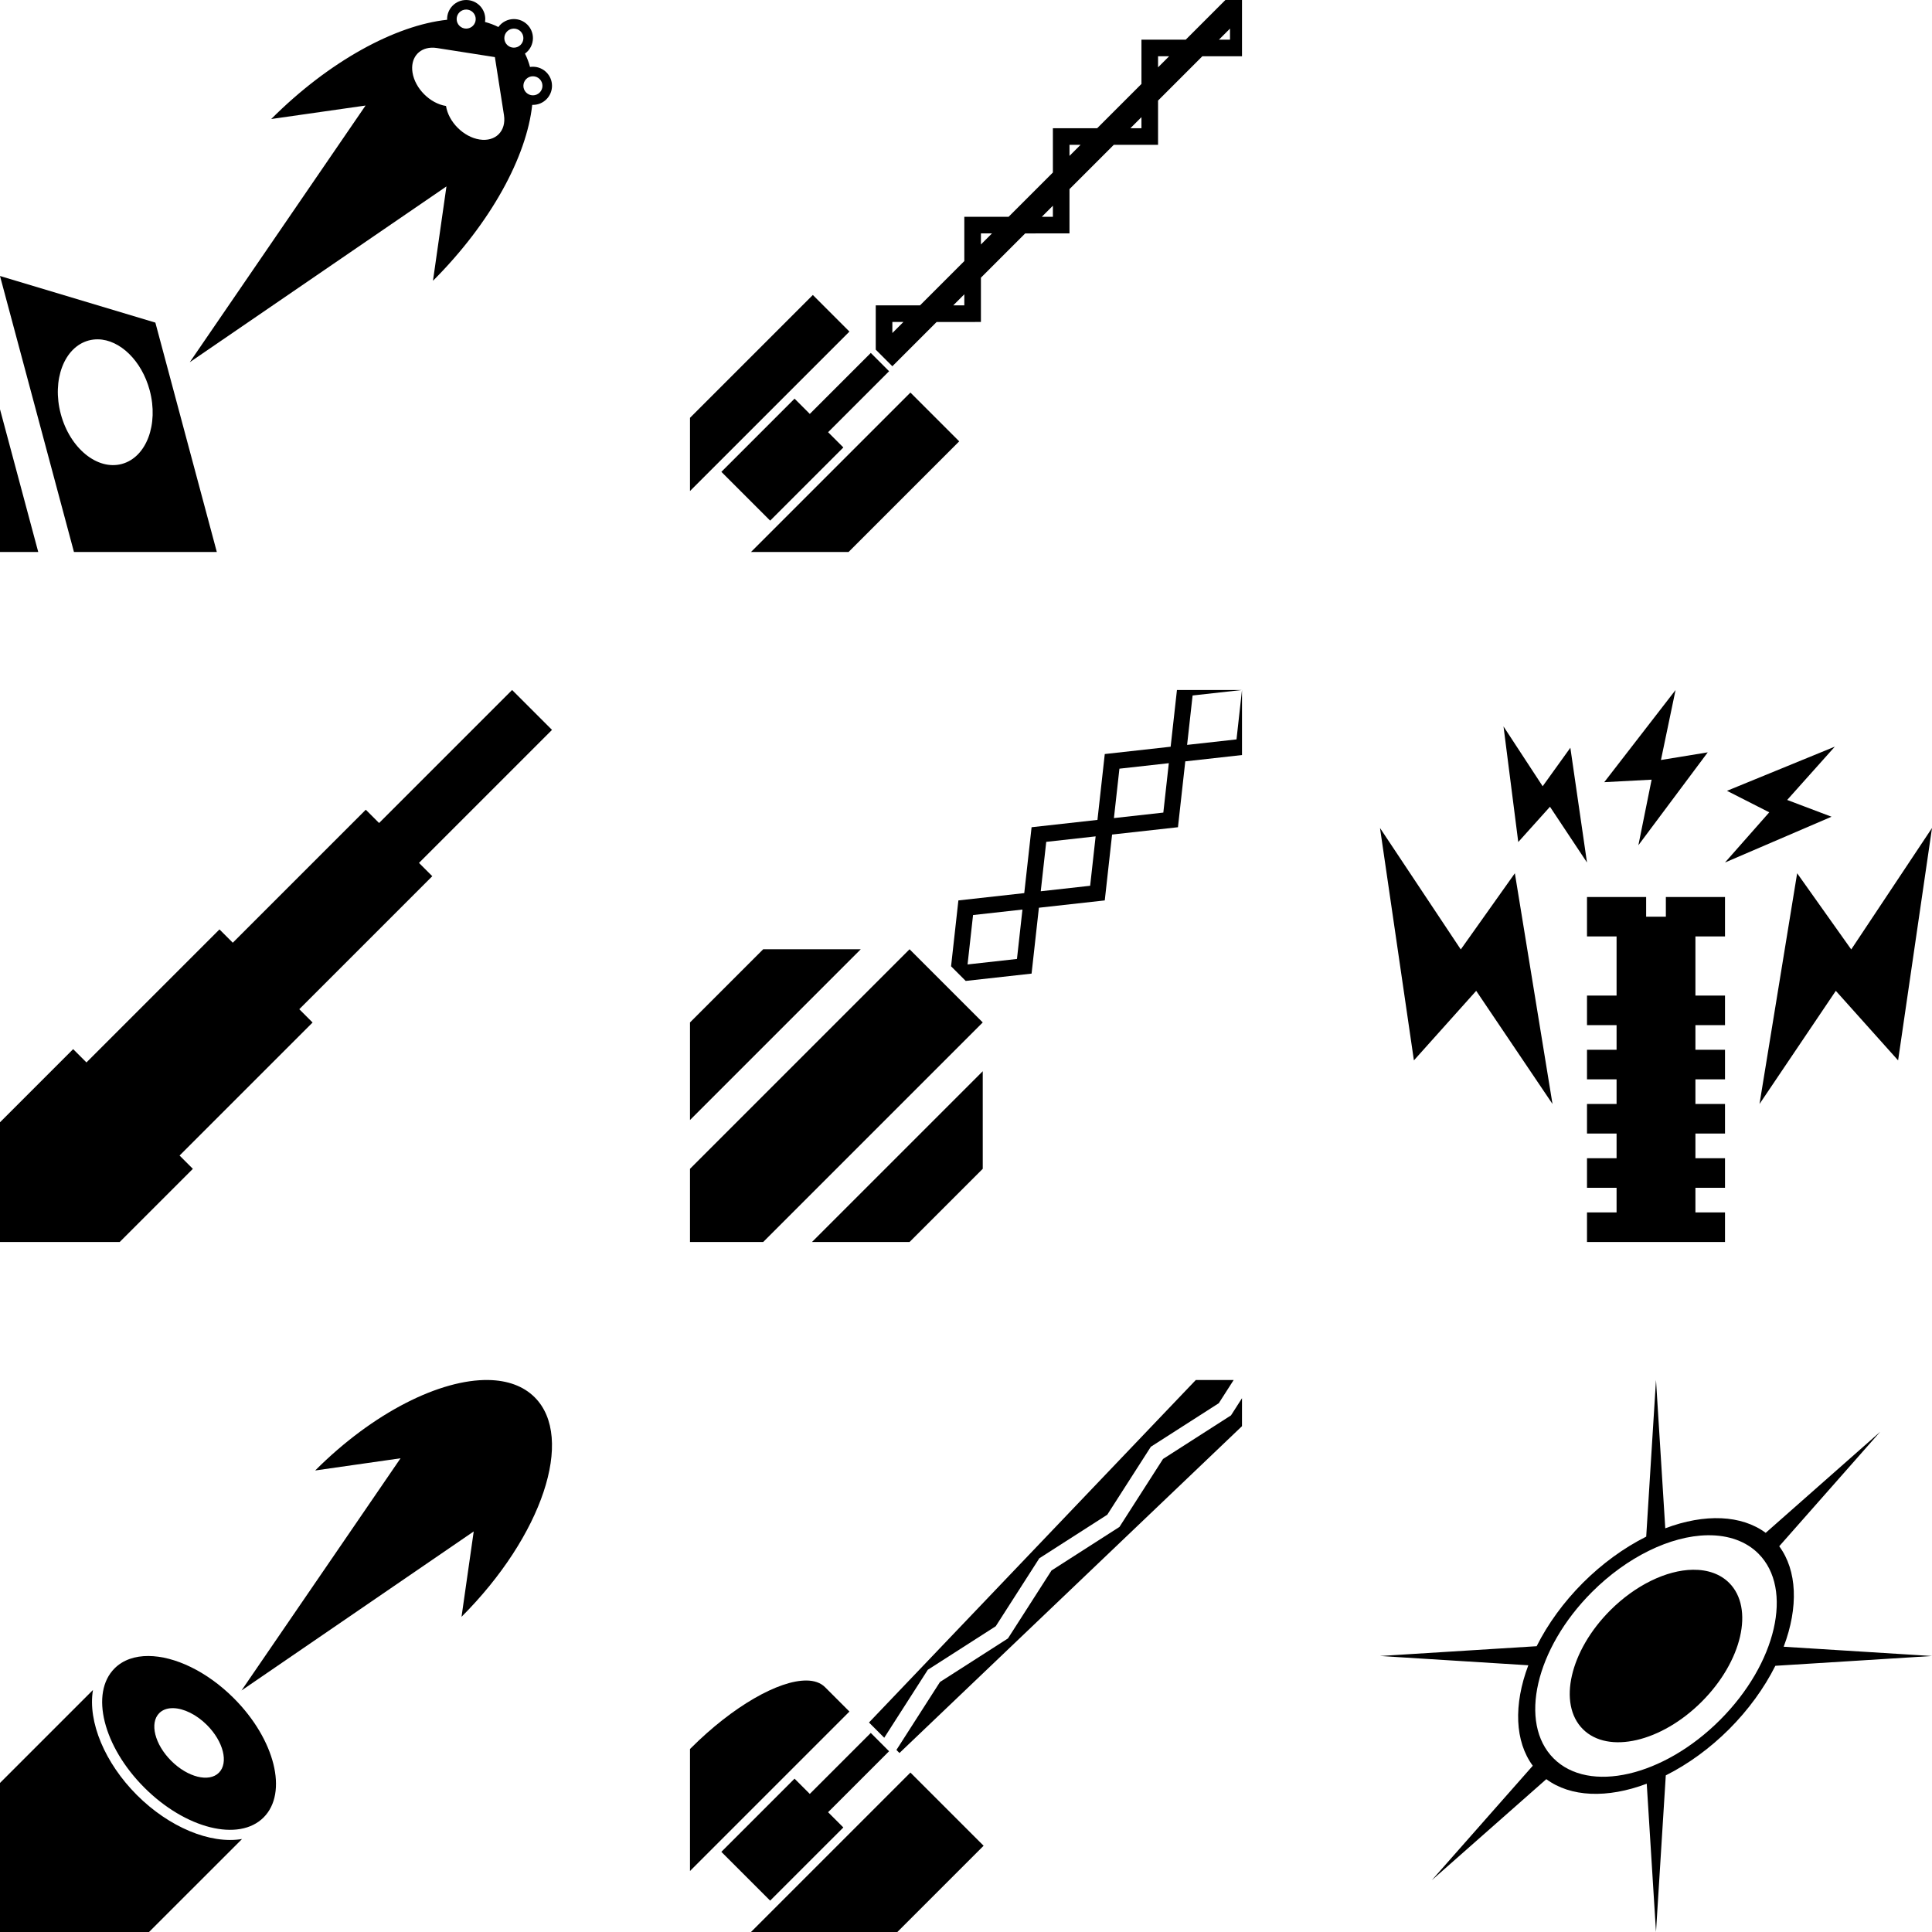
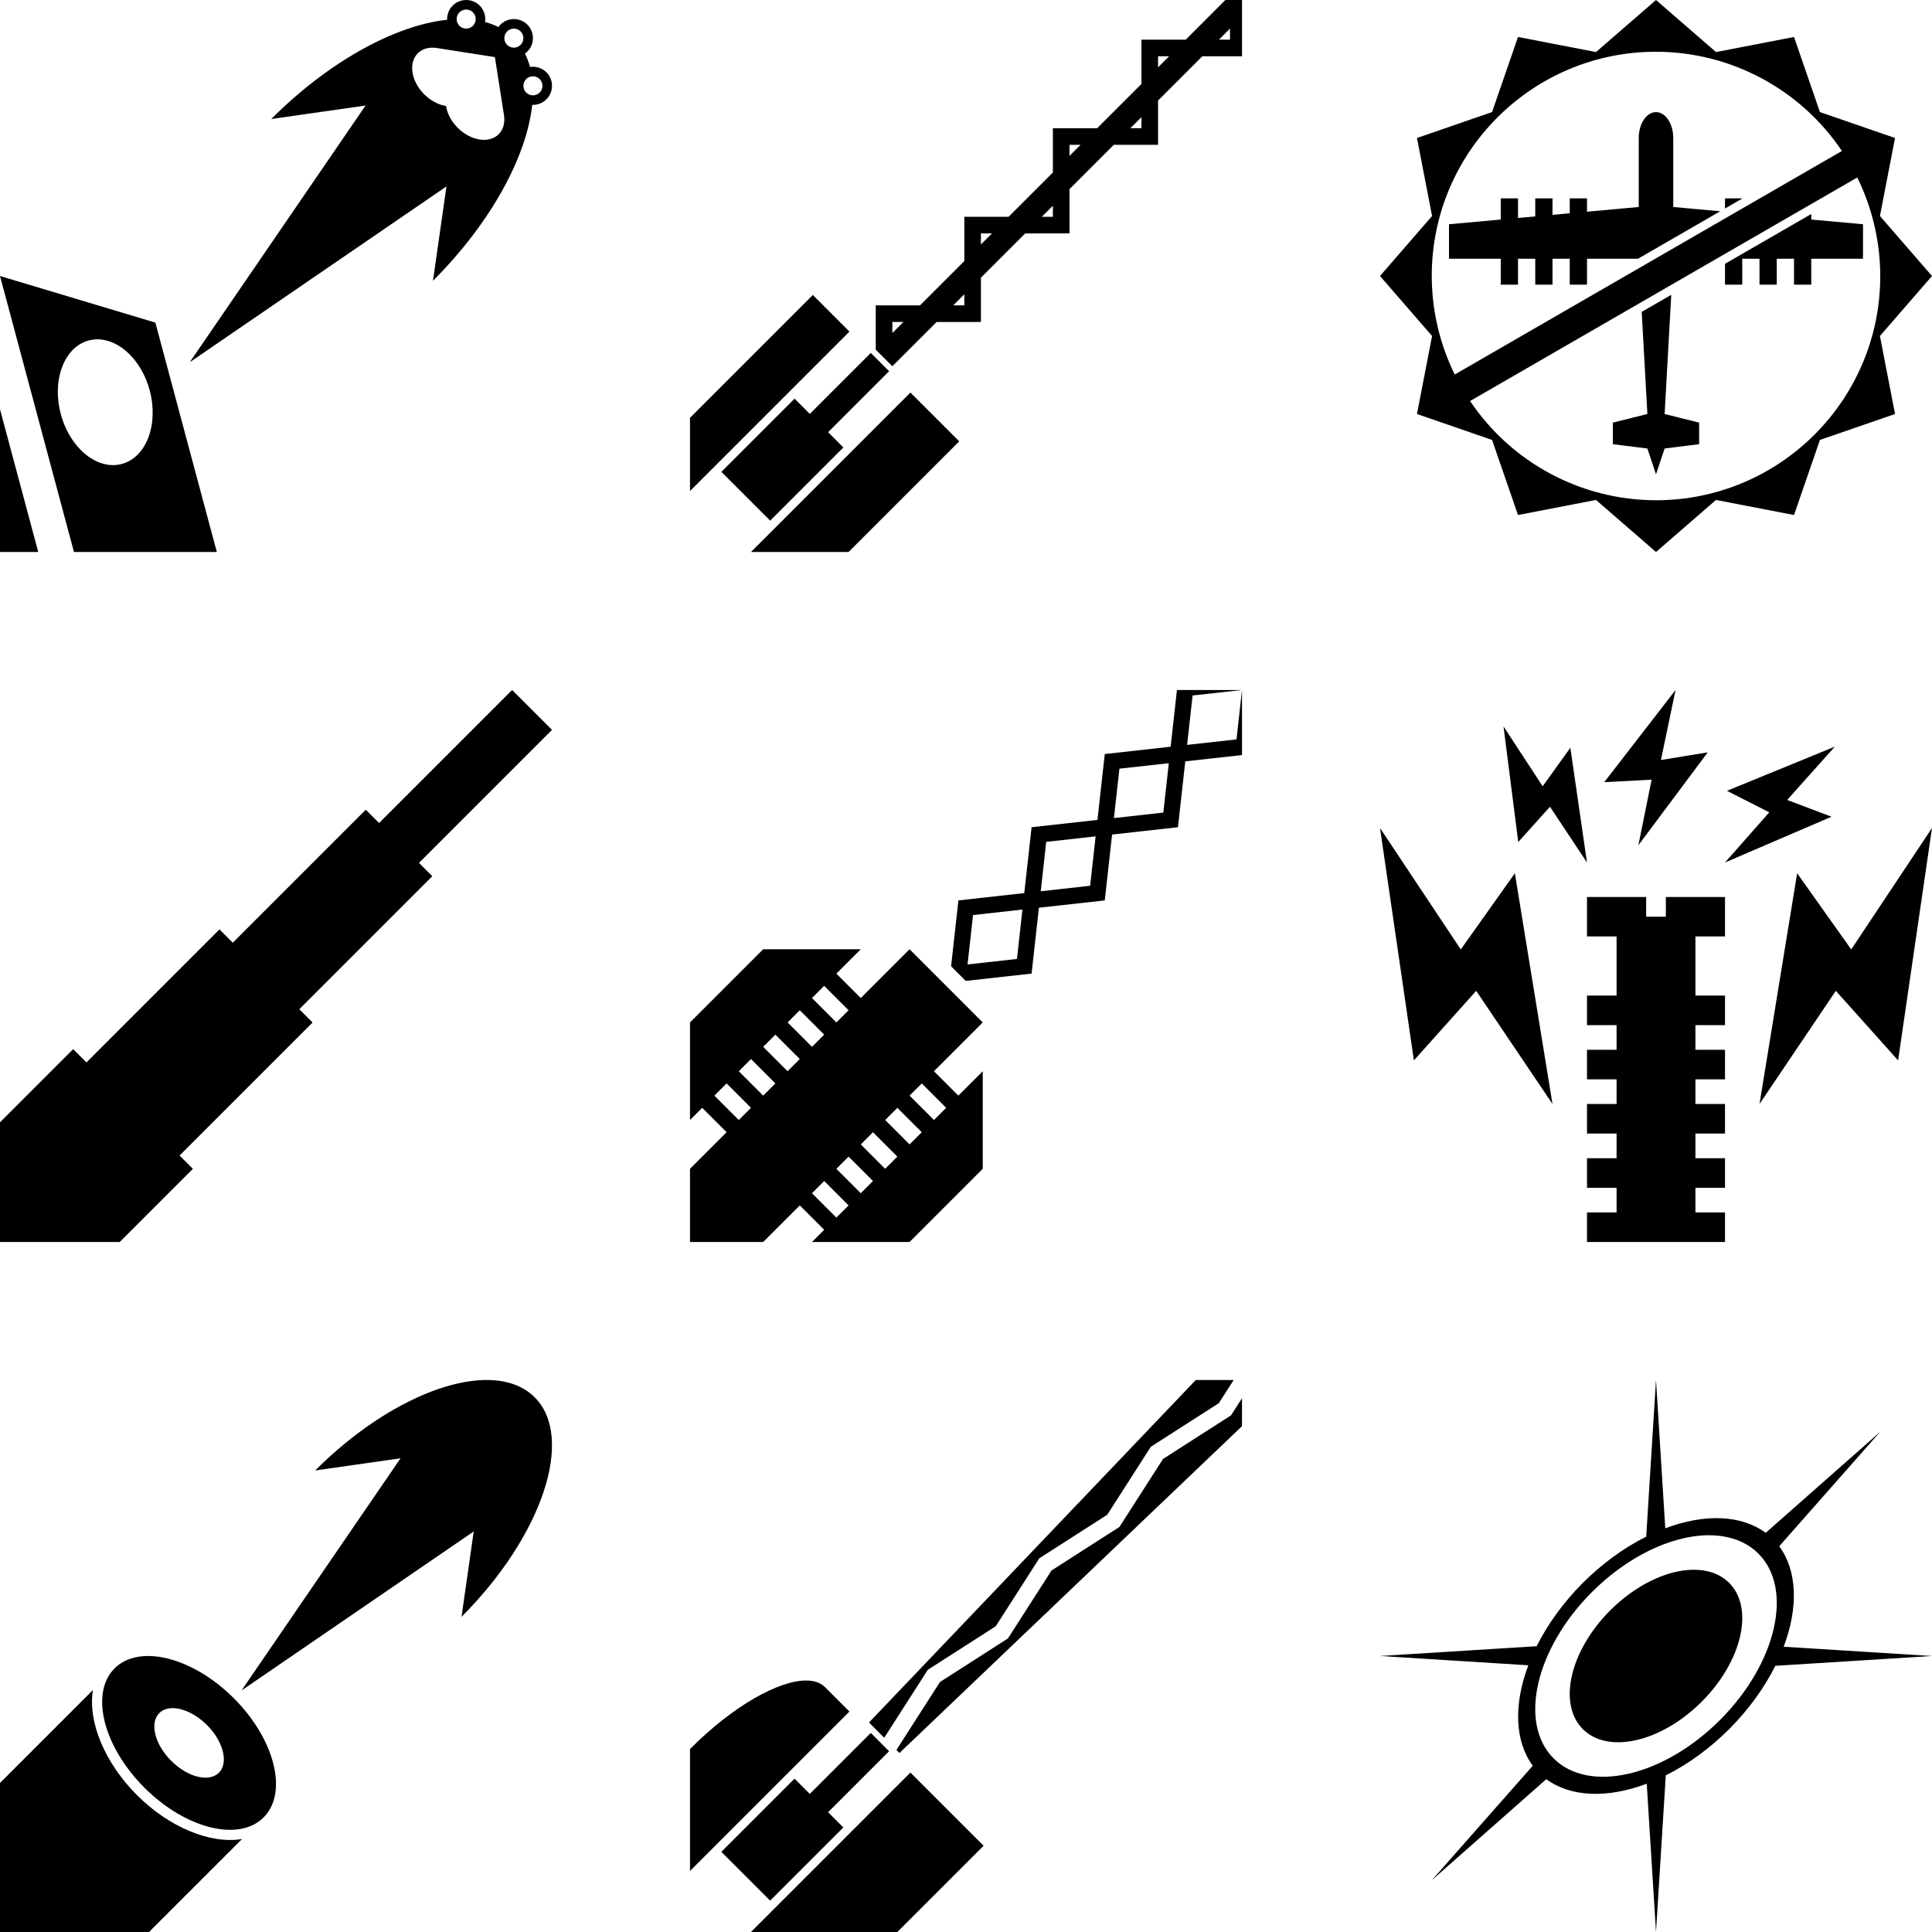
<svg xmlns="http://www.w3.org/2000/svg" width="224mm" height="224mm" viewBox="0 0 224 224" version="1.1" id="svg8">
  <defs id="defs2" />
  <g id="layer1" transform="translate(0,-73.00018)">
-     <path style="fill:#000000;fill-opacity:1;fill-rule:nonzero;stroke:none;stroke-width:1.984;stroke-linecap:round;stroke-linejoin:round;stroke-miterlimit:4;stroke-dasharray:none;stroke-dashoffset:0;stroke-opacity:1;paint-order:normal" d="m 136.458,153 -0.731,6.576 -7.637,0.849 -0.849,7.637 -7.637,0.849 -0.849,7.637 -7.637,0.849 -0.849,7.637 1.697,1.697 7.637,-0.849 0.849,-7.637 7.637,-0.849 0.849,-7.637 7.637,-0.849 0.849,-7.637 6.576,-0.731 v -7.543 h -5.3e-4 l -0.636,5.728 -5.728,0.637 0.637,-5.728 5.727,-0.637 z m -0.943,8.485 -0.636,5.728 -5.728,0.637 0.637,-5.728 z m -8.485,8.485 -0.636,5.728 -5.728,0.637 0.637,-5.728 z m -8.485,8.486 -0.636,5.727 -5.728,0.637 0.637,-5.728 z M 88.486,183.059 80,191.544 v 11.314 l 19.799,-19.8 z m 16.97,0 L 80,208.515 v 8.485 h 8.485 l 25.456,-25.456 z m 8.485,14.142 -19.799,19.799 h 11.314 l 8.486,-8.486 z" id="rect1420" />
+     <path style="fill:#000000;fill-opacity:1;fill-rule:nonzero;stroke:none;stroke-width:7.5;stroke-linecap:round;stroke-linejoin:round;stroke-miterlimit:4;stroke-dasharray:none;stroke-dashoffset:0;stroke-opacity:1;paint-order:normal" d="M 515.744 302.361 L 512.982 327.217 L 484.119 330.424 L 480.912 359.287 L 452.049 362.494 L 448.842 391.357 L 419.979 394.564 L 416.771 423.428 L 423.186 429.842 L 452.049 426.635 L 455.256 397.771 L 484.119 394.564 L 487.326 365.701 L 516.189 362.494 L 519.396 333.631 L 544.252 330.869 L 544.252 302.361 L 544.25 302.361 L 541.846 324.01 L 520.197 326.416 L 522.604 304.768 L 544.25 302.361 L 515.744 302.361 z M 512.18 334.432 L 509.775 356.08 L 488.127 358.486 L 490.533 336.838 L 512.18 334.432 z M 480.109 366.502 L 477.705 388.15 L 456.057 390.557 L 458.463 368.908 L 480.109 366.502 z M 448.039 398.574 L 445.635 420.221 L 423.986 422.627 L 426.393 400.979 L 448.039 398.574 z M 334.434 415.969 L 302.361 448.041 L 302.361 490.803 L 307.709 485.455 L 318.398 496.145 L 302.361 512.182 L 302.361 544.252 L 334.432 544.252 L 350.469 528.215 L 361.158 538.904 L 355.811 544.252 L 398.572 544.252 L 430.645 512.18 L 430.643 469.42 L 419.953 480.109 L 409.266 469.42 L 430.645 448.041 L 398.572 415.969 L 377.193 437.348 L 366.504 426.658 L 377.193 415.969 L 334.434 415.969 z M 361.158 432.004 L 371.848 442.693 L 366.504 448.037 L 355.814 437.348 L 361.158 432.004 z M 350.469 442.693 L 361.158 453.383 L 355.812 458.729 L 345.123 448.039 L 350.469 442.693 z M 339.779 453.383 L 350.469 464.072 L 345.123 469.418 L 334.434 458.729 L 339.779 453.383 z M 329.088 464.074 L 339.777 474.764 L 334.434 480.107 L 323.744 469.418 L 329.088 464.074 z M 318.398 474.764 L 329.088 485.453 L 323.744 490.799 L 313.053 480.109 L 318.398 474.764 z M 403.92 474.764 L 414.609 485.453 L 409.264 490.799 L 398.574 480.109 L 403.92 474.764 z M 393.23 485.455 L 403.918 496.145 L 398.574 501.488 L 387.885 490.799 L 393.23 485.455 z M 382.539 496.145 L 393.229 506.834 L 387.883 512.18 L 377.195 501.49 L 382.539 496.145 z M 371.85 506.834 L 382.539 517.523 L 377.193 522.869 L 366.504 512.18 L 371.85 506.834 z M 361.16 517.525 L 371.848 528.215 L 366.504 533.559 L 355.814 522.869 L 361.16 517.525 z " transform="matrix(0.2645833,0,0,0.2645833,0,73.00018)" id="rect1420" />
    <path style="fill:#000000;fill-opacity:1;fill-rule:nonzero;stroke:none;stroke-width:1.984;stroke-linecap:round;stroke-linejoin:round;stroke-miterlimit:4;stroke-dasharray:none;stroke-dashoffset:0;stroke-opacity:1;paint-order:normal" d="m 142.075,73 -4.598,4.599 h -5.135 l 5.3e-4,5.134 -5.135,5.135 -5.134,-5.3e-4 v 5.135 l -5.135,5.134 -5.134,-5.3e-4 v 5.135 l -5.135,5.134 h -5.134 v 5.135 l 1.925,1.925 5.135,-5.134 5.134,-5.3e-4 v -5.134 l 5.135,-5.134 5.134,-5.3e-4 v -5.134 l 5.135,-5.134 h 5.134 l 5.3e-4,-5.135 5.134,-5.135 h 4.598 V 73 Z m 0.535,3.315 v 1.284 H 141.327 Z m -8.343,3.209 h 1.284 l -1.284,1.284 z m -1.925,7.06 v 1.284 h -1.283 z m -8.343,3.209 h 1.284 l -1.284,1.284 z m -1.925,7.06 v 1.283 h -1.284 z m -8.344,3.209 h 1.284 l -1.284,1.284 z m -1.925,7.06 v 1.284 h -1.284 z M 94.243,107.201 80,121.444 v 8.486 l 18.485,-18.485 z m 9.219,3.128 h 1.284 l -1.284,1.284 z m -2.501,3.589 -7.071,7.071 -1.768,-1.768 -8.485,8.486 5.657,5.657 8.486,-8.485 -1.768,-1.768 7.071,-7.071 -1.061,-1.061 z m 4.596,4.596 -18.485,18.485 11.314,-5.3e-4 12.828,-12.828 z" id="rect1156" />
    <path style="fill:#000000;fill-opacity:1;fill-rule:nonzero;stroke:none;stroke-width:1.984;stroke-linecap:round;stroke-linejoin:round;stroke-miterlimit:4;stroke-dasharray:none;stroke-dashoffset:0;stroke-opacity:1;paint-order:normal" d="m 54.051,73 -5.2e-4,5.1e-4 a 2.211,2.211 0 0 0 -2.211,2.211 2.211,2.211 0 0 0 0.003,0.08 c -5.975,0.639 -13.661,4.77 -20.399,11.508 l 10.94,-1.563 -20.384,29.763 29.763,-20.385 -1.563,10.941 c 6.739,-6.739 10.868,-14.424 11.507,-20.399 a 2.211,2.211 0 0 0 0.083,0.004 2.211,2.211 0 0 0 2.211,-2.211 2.211,2.211 0 0 0 -2.211,-2.211 2.211,2.211 0 0 0 -0.338,0.027 c -0.147,-0.549 -0.342,-1.066 -0.585,-1.55 a 2.211,2.211 0 0 0 0.924,-1.794 2.211,2.211 0 0 0 -2.211,-2.211 2.211,2.211 0 0 0 -1.795,0.923 c -0.483,-0.243 -1.001,-0.439 -1.55,-0.585 a 2.211,2.211 0 0 0 0.029,-0.337 2.211,2.211 0 0 0 -2.211,-2.211 z m -5.2e-4,1.106 a 1.105,1.105 0 0 1 1.105,1.105 1.105,1.105 0 0 1 -1.105,1.105 1.105,1.105 0 0 1 -1.105,-1.105 1.105,1.105 0 0 1 1.105,-1.105 z m 5.527,2.211 a 1.105,1.105 0 0 1 1.105,1.105 1.105,1.105 0 0 1 -1.105,1.105 1.105,1.105 0 0 1 -1.105,-1.105 1.105,1.105 0 0 1 1.105,-1.105 z m -9.574,2.214 v 5.2e-4 a 3.885,2.833 45.001 0 1 0.657,0.037 l 6.718,1.053 1.052,6.718 a 3.885,2.833 45.001 0 1 -2.834,2.833 3.885,2.833 45.001 0 1 -3.885,-3.885 3.885,2.833 45.001 0 1 -3.885,-3.886 3.885,2.833 45.001 0 1 2.177,-2.871 z m 11.784,3.313 a 1.105,1.105 0 0 1 1.106,1.105 1.105,1.105 0 0 1 -1.106,1.105 1.105,1.105 0 0 1 -1.105,-1.105 1.105,1.105 0 0 1 1.105,-1.105 z M 0,105 8.575,137 h 16.564 l -7.126,-26.596 z m 11.362,7.343 c 2.526,0.038 5.066,2.451 5.993,5.911 1.06,3.954 -0.388,7.778 -3.234,8.54 -2.845,0.762 -6.01,-1.826 -7.07,-5.779 -1.059,-3.954 0.389,-7.776 3.233,-8.539 0.356,-0.095 0.716,-0.138 1.077,-0.133 z M 0,120.453 v 16.547 h 4.434 z" id="rect1048" />
    <path style="fill:#000000;fill-opacity:1;fill-rule:nonzero;stroke:none;stroke-width:1.984;stroke-linecap:round;stroke-linejoin:round;stroke-miterlimit:4;stroke-dasharray:none;stroke-dashoffset:0;stroke-opacity:1;paint-order:normal" d="m 56.642,233.002 c -5.583,-0.103 -13.364,3.753 -20.099,10.488 l 9.897,-1.414 -18.44,26.924 26.924,-18.441 -1.414,9.898 c 9.37,-9.37 13.169,-20.765 8.484,-25.45 -1.318,-1.318 -3.167,-1.964 -5.352,-2.005 z m -39.422,31.998 c -1.578,-0.01 -2.955,0.453 -3.939,1.437 -2.863,2.863 -1.315,9.053 3.457,13.824 4.772,4.772 10.961,6.319 13.824,3.457 2.863,-2.863 1.316,-9.053 -3.456,-13.825 -3.132,-3.132 -6.874,-4.874 -9.886,-4.893 z M 10.776,268.943 0,279.719 v 17.281 h 17.281 l 10.781,-10.78 c -3.697,0.617 -8.461,-1.374 -12.187,-5.094 -3.719,-3.724 -5.712,-8.485 -5.098,-12.183 z m 9.33,2.105 c 1.193,0.031 2.659,0.726 3.89,1.956 1.909,1.909 2.528,4.385 1.382,5.53 -1.145,1.145 -3.621,0.526 -5.53,-1.383 -1.909,-1.909 -2.527,-4.384 -1.382,-5.529 0.358,-0.358 0.845,-0.544 1.405,-0.572 0.077,-0.004 0.156,-0.005 0.235,-0.002 z" id="path1620" />
    <path style="fill:#000000;fill-opacity:1;fill-rule:nonzero;stroke:none;stroke-width:1.984;stroke-linecap:round;stroke-linejoin:round;stroke-miterlimit:4;stroke-dasharray:none;stroke-dashoffset:0;stroke-opacity:1;paint-order:normal" d="m 138.644,233 -37.892,39.711 1.768,1.768 5.05,-7.879 7.879,-5.05 5.051,-7.879 7.879,-5.051 5.051,-7.879 7.88,-5.051 1.724,-2.69 z m 5.356,2.111 -1.277,1.992 -7.879,5.051 -5.051,7.88 -7.879,5.051 -5.051,7.879 -7.879,5.05 -5.051,7.879 0.353,0.354 39.713,-37.894 z M 93.512,267.843 c -3.211,-0.038 -8.53,2.962 -13.412,7.843 -0.034,0.034 -0.066,0.068 -0.1,0.102 v 14.14 l 7.171,-7.172 11.314,-11.314 -2.828,-2.828 c -0.513,-0.513 -1.246,-0.762 -2.145,-0.773 z m 7.448,6.076 -7.071,7.071 -1.768,-1.768 -8.486,8.486 5.657,5.657 8.486,-8.485 -1.768,-1.768 7.071,-7.071 -1.061,-1.061 z m 4.596,4.596 -18.485,18.485 h 16.971 l 10,-10 z" id="path1631" />
    <path style="fill:#000000;fill-opacity:1;fill-rule:nonzero;stroke:none;stroke-width:7.5;stroke-linecap:round;stroke-linejoin:round;stroke-miterlimit:4;stroke-dasharray:none;stroke-dashoffset:0;stroke-opacity:1;paint-order:normal" d="m 192,233 -1.135,18.16 a 11.993,19.188 45 0 0 -7.344,5.36 11.993,19.188 45 0 0 -5.359,7.345 L 160,265 l 17.197,1.075 a 11.993,19.188 45 0 0 0.517,11.649 l -11.714,13.276 13.283,-11.72 a 11.993,19.188 45 0 0 11.643,0.527 l 1.074,17.194 1.135,-18.16 a 11.993,19.188 45 0 0 7.345,-5.36 11.993,19.188 45 0 0 5.358,-7.345 l 18.162,-1.135 -17.197,-1.075 a 11.993,19.188 45 0 0 -0.516,-11.65 l 11.713,-13.275 -13.282,11.72 a 11.993,19.188 45 0 0 -11.643,-0.527 z m 5.981,18.001 a 10.493,16.79 45 0 1 5.891,2.127 10.493,16.79 45 0 1 -4.452,19.292 10.493,16.79 45 0 1 -19.292,4.452 10.493,16.79 45 0 1 4.452,-19.292 10.493,16.79 45 0 1 13.401,-6.579 z m -1.709,4 a 7.495,11.993 45 0 0 -9.572,4.699 7.495,11.993 45 0 0 -3.18,13.78 7.495,11.993 45 0 0 13.78,-3.18 7.495,11.993 45 0 0 3.18,-13.78 7.495,11.993 45 0 0 -4.208,-1.519 z" id="path1811" />
    <path style="fill:#000000;fill-opacity:1;fill-rule:nonzero;stroke:none;stroke-width:1.984;stroke-linecap:round;stroke-linejoin:round;stroke-miterlimit:4;stroke-dasharray:none;stroke-dashoffset:0;stroke-opacity:1;paint-order:normal" d="M 59.374,153 43.952,168.422 42.41,166.88 26.988,182.301 25.446,180.759 10.024,196.181 8.482,194.639 0,203.12 v 13.879 5.6e-4 h 5.6e-4 13.879 l 8.482,-8.482 -1.542,-1.543 15.422,-15.422 -1.542,-1.542 15.421,-15.422 -1.542,-1.542 15.422,-15.422 z" id="rect1163" />
    <path style="fill:#000000;fill-opacity:1;fill-rule:nonzero;stroke:none;stroke-width:1.984;stroke-linecap:round;stroke-linejoin:round;stroke-miterlimit:4;stroke-dasharray:none;stroke-dashoffset:0;stroke-opacity:1;paint-order:normal" d="m 194.268,153 -8.268,10.687 5.492,-0.291 -1.535,7.604 8.043,-10.771 -5.426,0.887 z m -19.948,4.224 1.71,13.403 3.677,-4.09 4.292,6.463 -1.929,-13.304 -3.21,4.463 z m 38.413,2.344 -12.504,5.121 4.902,2.493 -5.131,5.818 12.351,-5.307 -5.142,-1.945 z M 160,169 l 3.931,26.944 7.222,-8.064 8.848,13.12 -4.365,-26.752 -6.27,8.832 z m 64,0 -9.365,14.08 -6.27,-8.832 -4.365,26.752 8.848,-13.12 7.222,8.064 z m -40,8 v 4.571 h 3.429 v 6.857 h -3.429 v 3.428 h 3.429 v 2.857 h -3.429 v 3.429 h 3.429 v 2.857 h -3.429 v 3.428 h 3.429 v 2.858 h -3.429 v 3.429 h 3.429 v 2.857 h -3.429 v 3.429 h 16 v -3.429 h -3.429 v -2.857 h 3.429 v -3.429 h -3.429 v -2.858 h 3.429 v -3.428 h -3.429 v -2.857 h 3.429 v -3.429 h -3.429 v -2.857 h 3.429 v -3.428 h -3.429 v -6.857 h 3.429 v -4.571 h -6.857 v 2.286 h -2.286 v -2.286 z" id="rect1424" />
+     <path style="fill:#000000;fill-opacity:1;fill-rule:nonzero;stroke:none;stroke-width:2.835;stroke-linecap:round;stroke-linejoin:round;stroke-miterlimit:4;stroke-dasharray:none;stroke-dashoffset:0;stroke-opacity:1;paint-order:markers stroke fill" d="M 725.67 0 L 699.375 22.812 L 665.197 16.203 L 653.832 49.107 L 620.928 60.473 L 627.537 94.65 L 604.725 120.945 L 627.537 147.24 L 620.928 181.418 L 653.832 192.783 L 665.197 225.686 L 699.375 219.076 L 725.67 241.891 L 751.963 219.076 L 786.143 225.686 L 797.508 192.783 L 830.41 181.418 L 823.801 147.24 L 846.613 120.945 L 823.801 94.65 L 830.41 60.473 L 797.508 49.107 L 786.143 16.203 L 751.963 22.812 L 725.67 0 z M 725.67 22.678 A 98.268 98.268 0 0 1 807.145 66.152 L 637.467 164.117 A 98.268 98.268 0 0 1 627.402 120.945 A 98.268 98.268 0 0 1 725.67 22.678 z M 725.668 49.135 C 721.493 49.135 718.109 54.212 718.109 60.475 L 718.109 90.707 L 695.434 92.77 L 695.434 86.93 L 687.875 86.93 L 687.875 93.457 L 680.316 94.145 L 680.316 86.93 L 672.758 86.93 L 672.758 94.828 L 665.199 95.516 L 665.199 86.93 L 657.641 86.93 L 657.641 96.203 L 634.961 98.266 L 634.961 113.383 L 657.641 113.383 L 657.641 124.723 L 665.199 124.723 L 665.199 113.383 L 672.758 113.383 L 672.758 124.723 L 680.316 124.723 L 680.316 113.383 L 687.875 113.383 L 687.875 124.723 L 695.434 124.723 L 695.434 113.383 L 717.779 113.383 L 753.812 92.58 L 733.23 90.707 L 733.23 60.475 C 733.231 54.21 729.844 49.132 725.668 49.135 z M 813.873 77.771 A 98.268 98.268 0 0 1 823.938 120.945 A 98.268 98.268 0 0 1 725.67 219.213 A 98.268 98.268 0 0 1 644.195 175.736 L 813.873 77.771 z M 755.906 86.93 L 755.906 91.371 L 763.465 87.006 L 763.465 86.93 L 755.906 86.93 z M 793.703 93.781 L 755.906 115.604 L 755.906 124.723 L 763.465 124.723 L 763.465 113.383 L 771.027 113.383 L 771.027 124.723 L 778.586 124.723 L 778.586 113.383 L 786.145 113.383 L 786.145 124.723 L 793.703 124.723 L 793.703 113.383 L 816.379 113.383 L 816.379 98.266 L 793.703 96.203 L 793.703 93.781 z M 732.352 129.203 L 719.404 136.678 L 721.891 181.416 L 706.773 185.195 L 706.773 194.646 L 721.891 196.535 L 725.668 207.873 L 729.449 196.535 L 744.568 194.646 L 744.568 185.195 L 729.449 181.416 L 732.352 129.203 z " id="path822" transform="matrix(0.2645833,0,0,0.2645833,0,73.00018)" />
  </g>
</svg>
